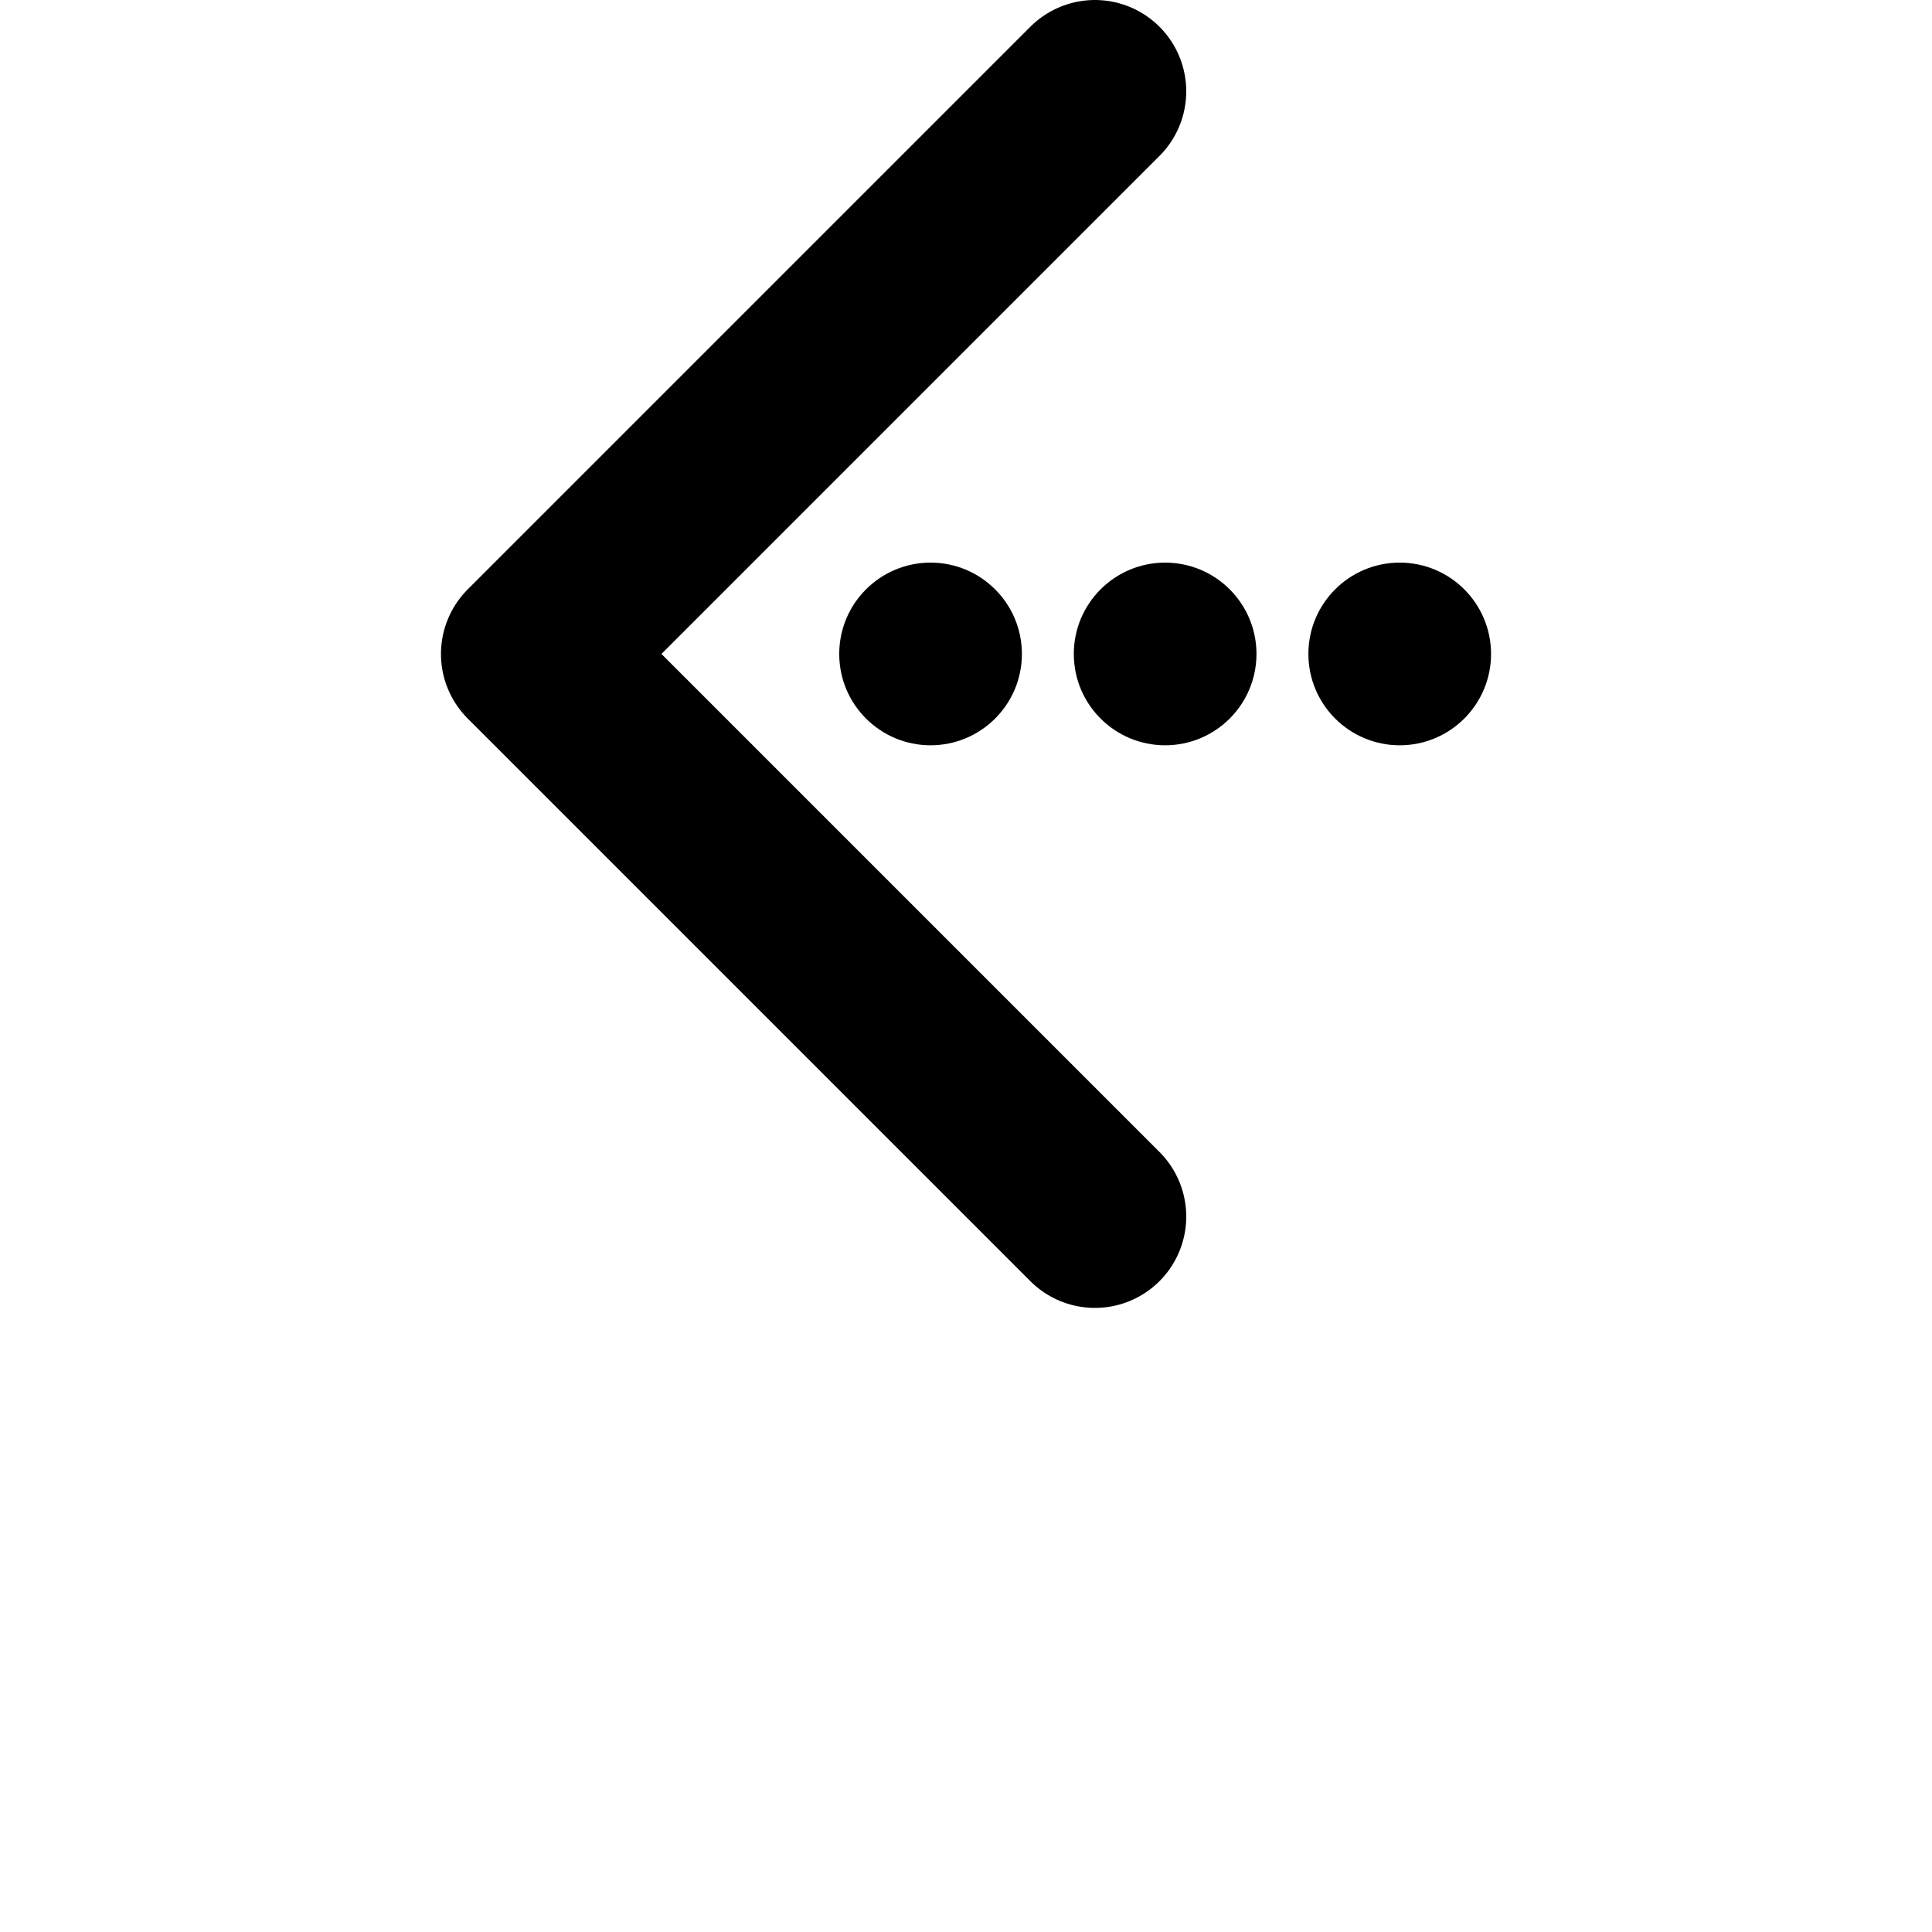
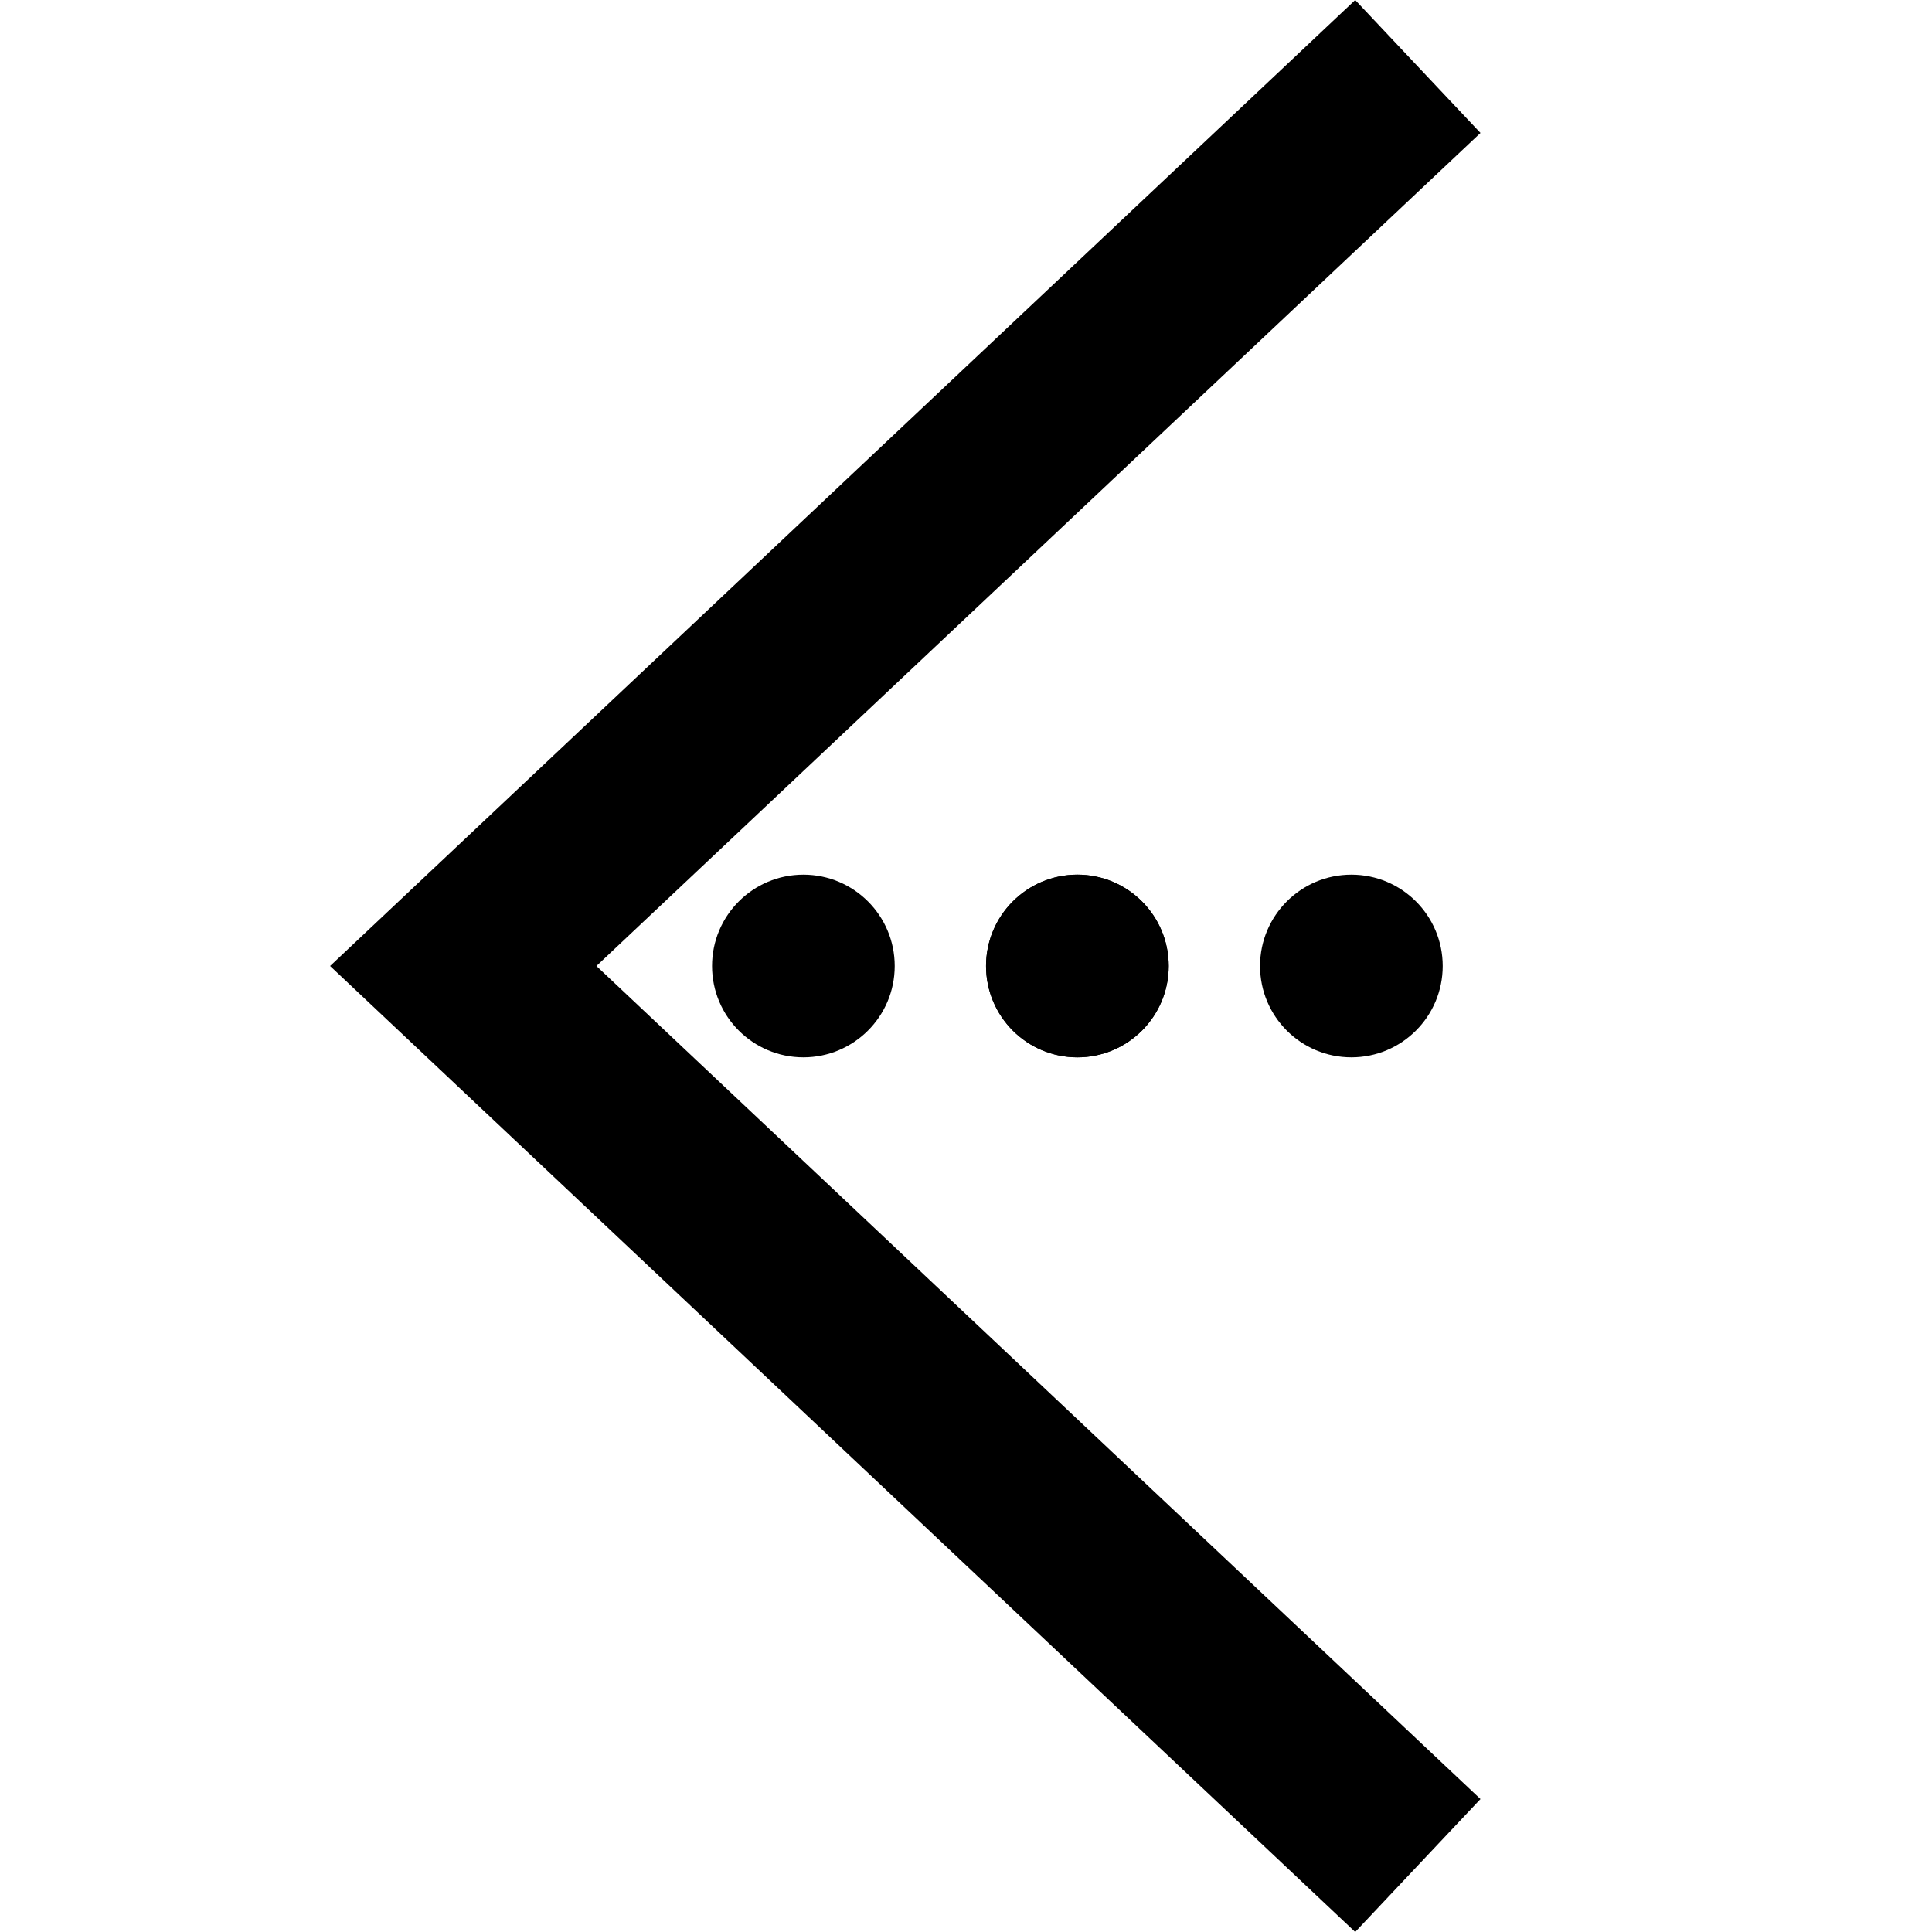
<svg xmlns="http://www.w3.org/2000/svg" width="153.916mm" height="153.916mm" viewBox="0 0 153.916 153.916" version="1.1" id="svg1" xml:space="preserve">
  <defs id="defs1" />
+   <path id="path65-9-6" style="fill:none;fill-opacity:1;stroke:#000000;stroke-width:14.552;stroke-linecap:square;stroke-linejoin:miter;stroke-dasharray:none;stroke-opacity:1" d="m 107.659,10.286 -70.752,66.672 70.752,66.672" />
  <g id="g67-1" transform="translate(-2165.435,252.8601)">
-     <g id="g66-2">
-       <g id="g65-6">
-         <circle style="fill:#000000;fill-opacity:1;stroke-width:5.639;stroke-linecap:round" id="path1-75-4" cx="2239.57" cy="-200.762" r="7.276" />
-         <circle style="fill:#000000;fill-opacity:1;stroke-width:5.639;stroke-linecap:round" id="path1-75-8-8" cx="2258.258" cy="-200.762" r="7.276" />
-       </g>
-       <circle style="fill:#000000;fill-opacity:1;stroke-width:5.639;stroke-linecap:round" id="path1-75-8-0-5" cx="2276.946" cy="-200.762" r="7.276" />
-     </g>
-     <path id="path65-9-6" style="fill:none;fill-opacity:1;stroke:#000000;stroke-width:14.552;stroke-linecap:round;stroke-linejoin:round;stroke-dasharray:none;stroke-opacity:1" d="m 2207.841,-200.762 44.822,-44.822 m -44.822,44.822 44.822,44.822" />
+     <circle style="fill:#000000;fill-opacity:1;stroke-width:5.639;stroke-linecap:round" id="path1-75-8-0-5" cx="2273.095" cy="-175.902" r="7.276" />
+     <circle style="fill:#000000;fill-opacity:1;stroke-width:5.639;stroke-linecap:round" id="path1-75-8-0-5-3-8" cx="2251.266" cy="-175.902" r="7.276" />
+     <circle style="fill:#000000;fill-opacity:1;stroke-width:5.639;stroke-linecap:round" id="path1-75-8-0-5-4" cx="2251.266" cy="-175.902" r="7.276" />
+     <circle style="fill:#000000;fill-opacity:1;stroke-width:5.639;stroke-linecap:round" id="path1-75-8-0-5-3-8-9" cx="2229.438" cy="-175.902" r="7.276" />
  </g>
</svg>
